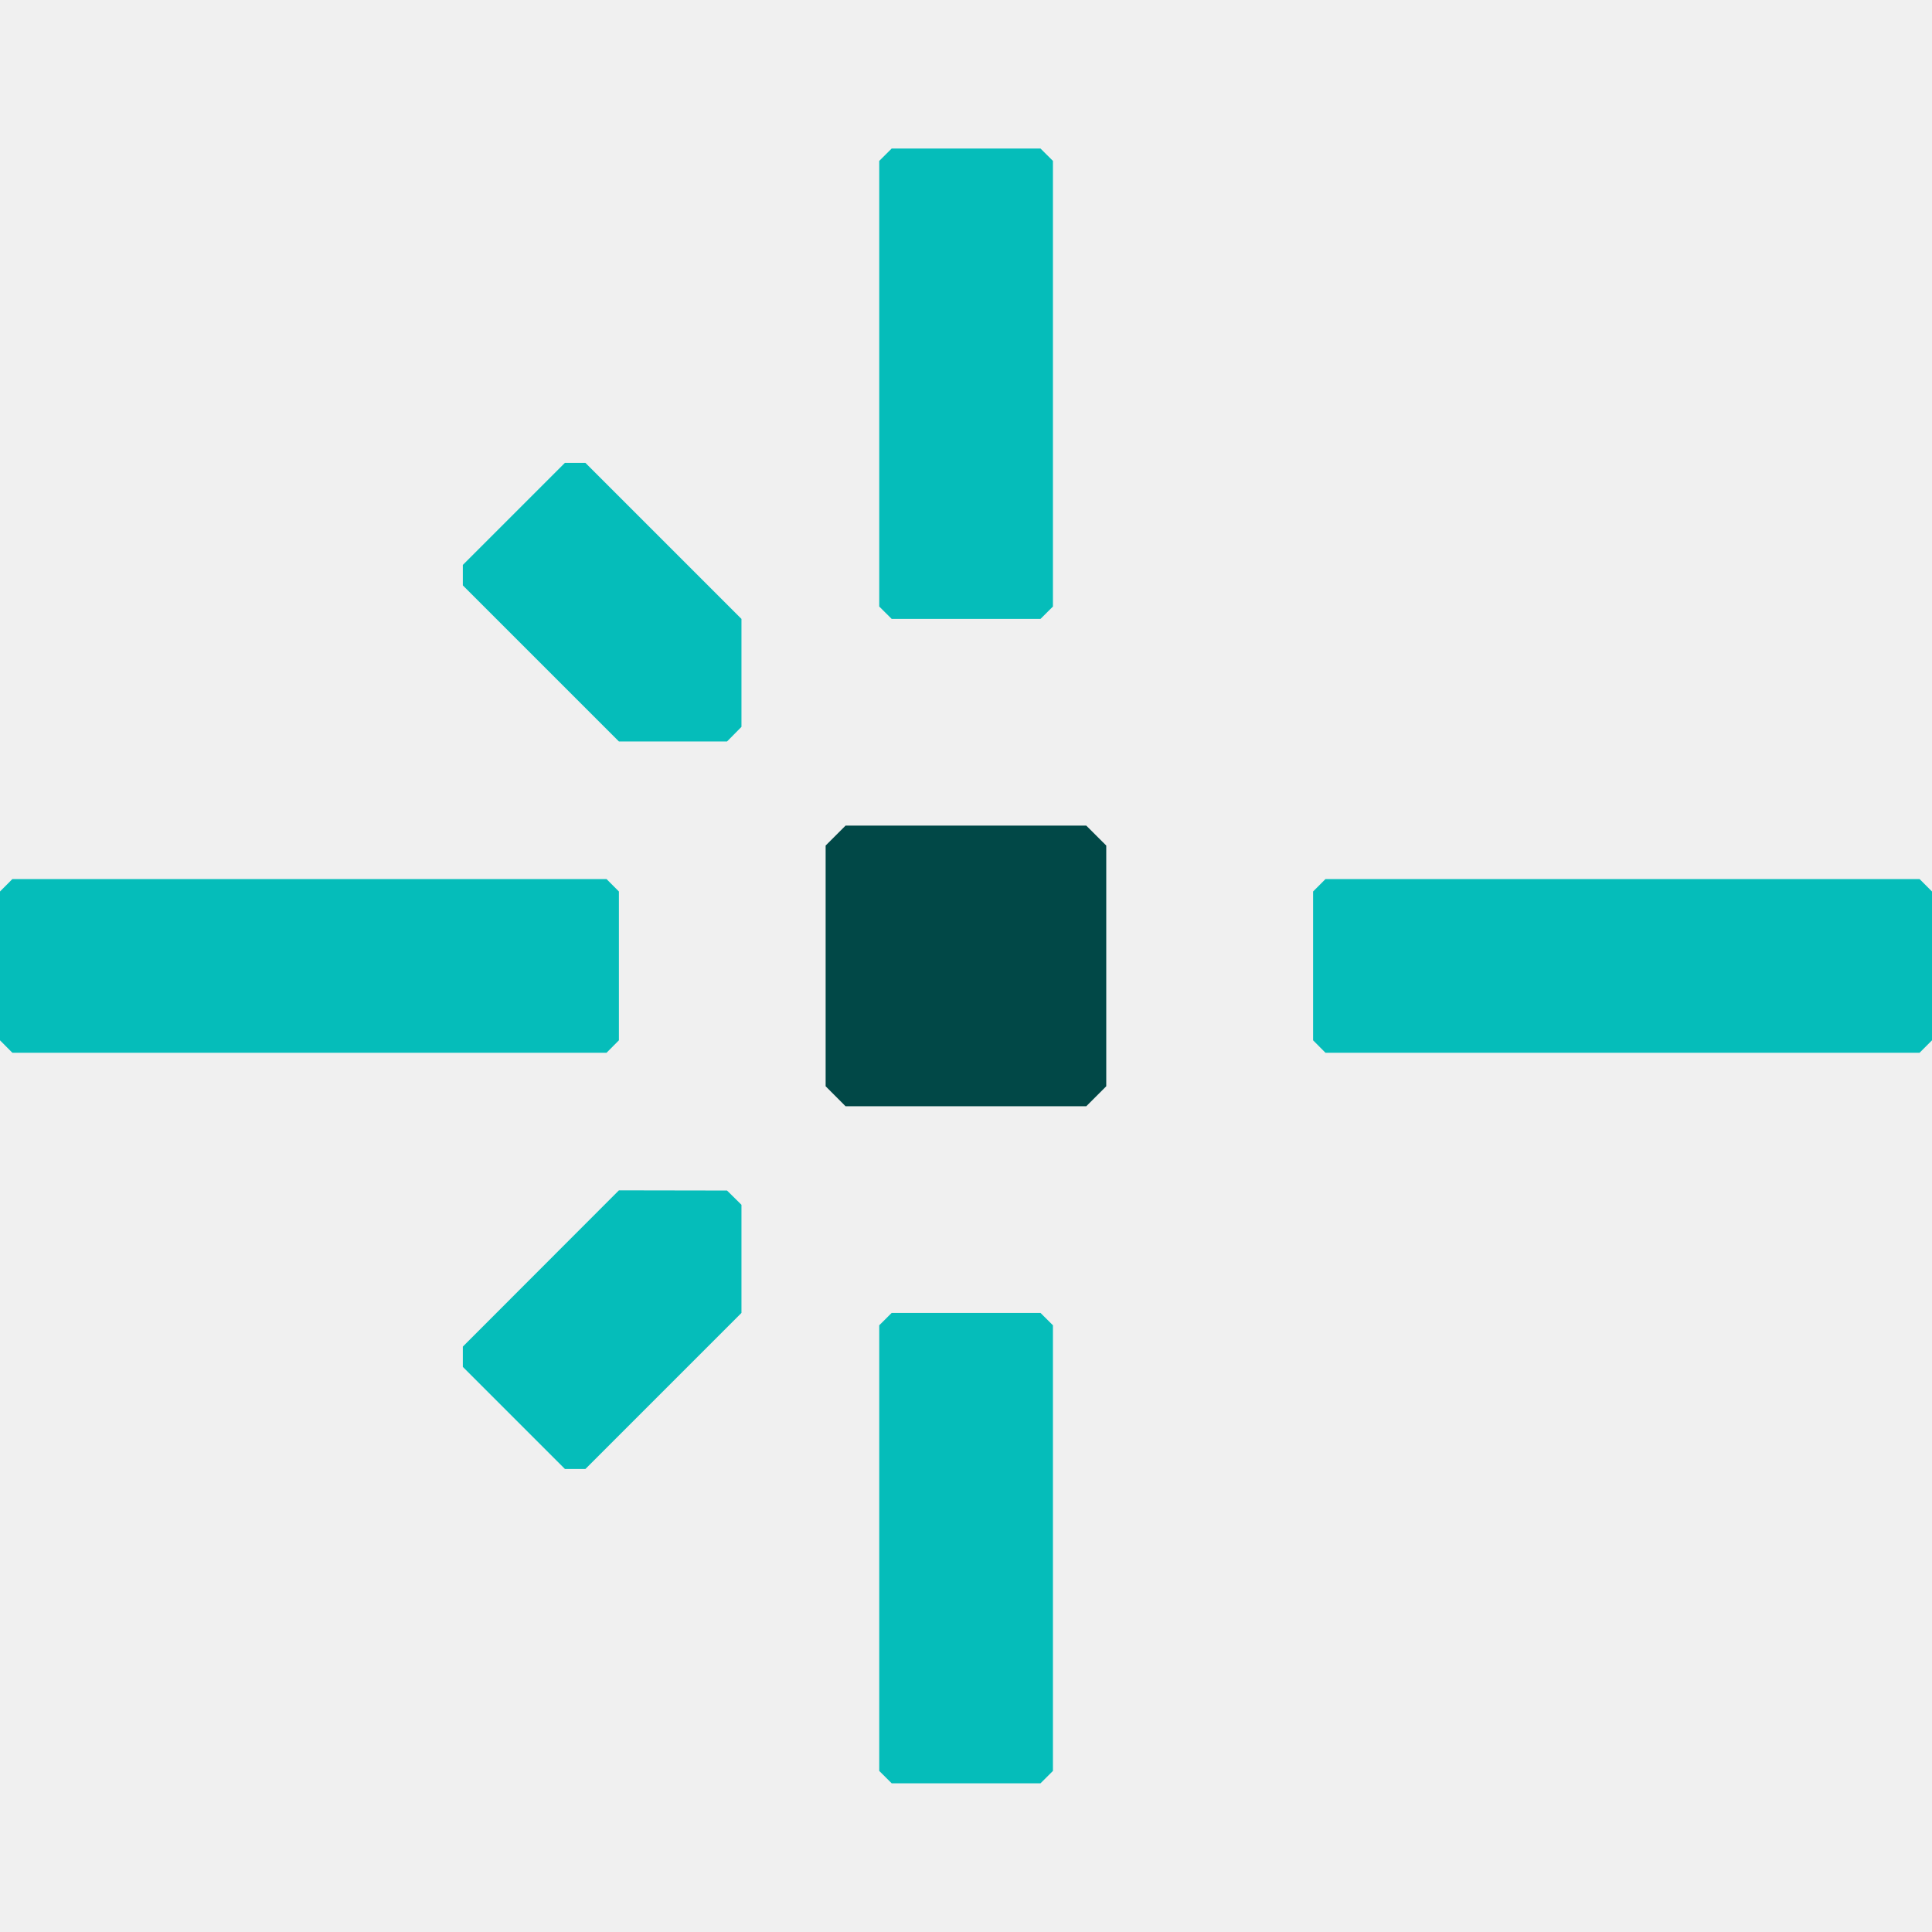
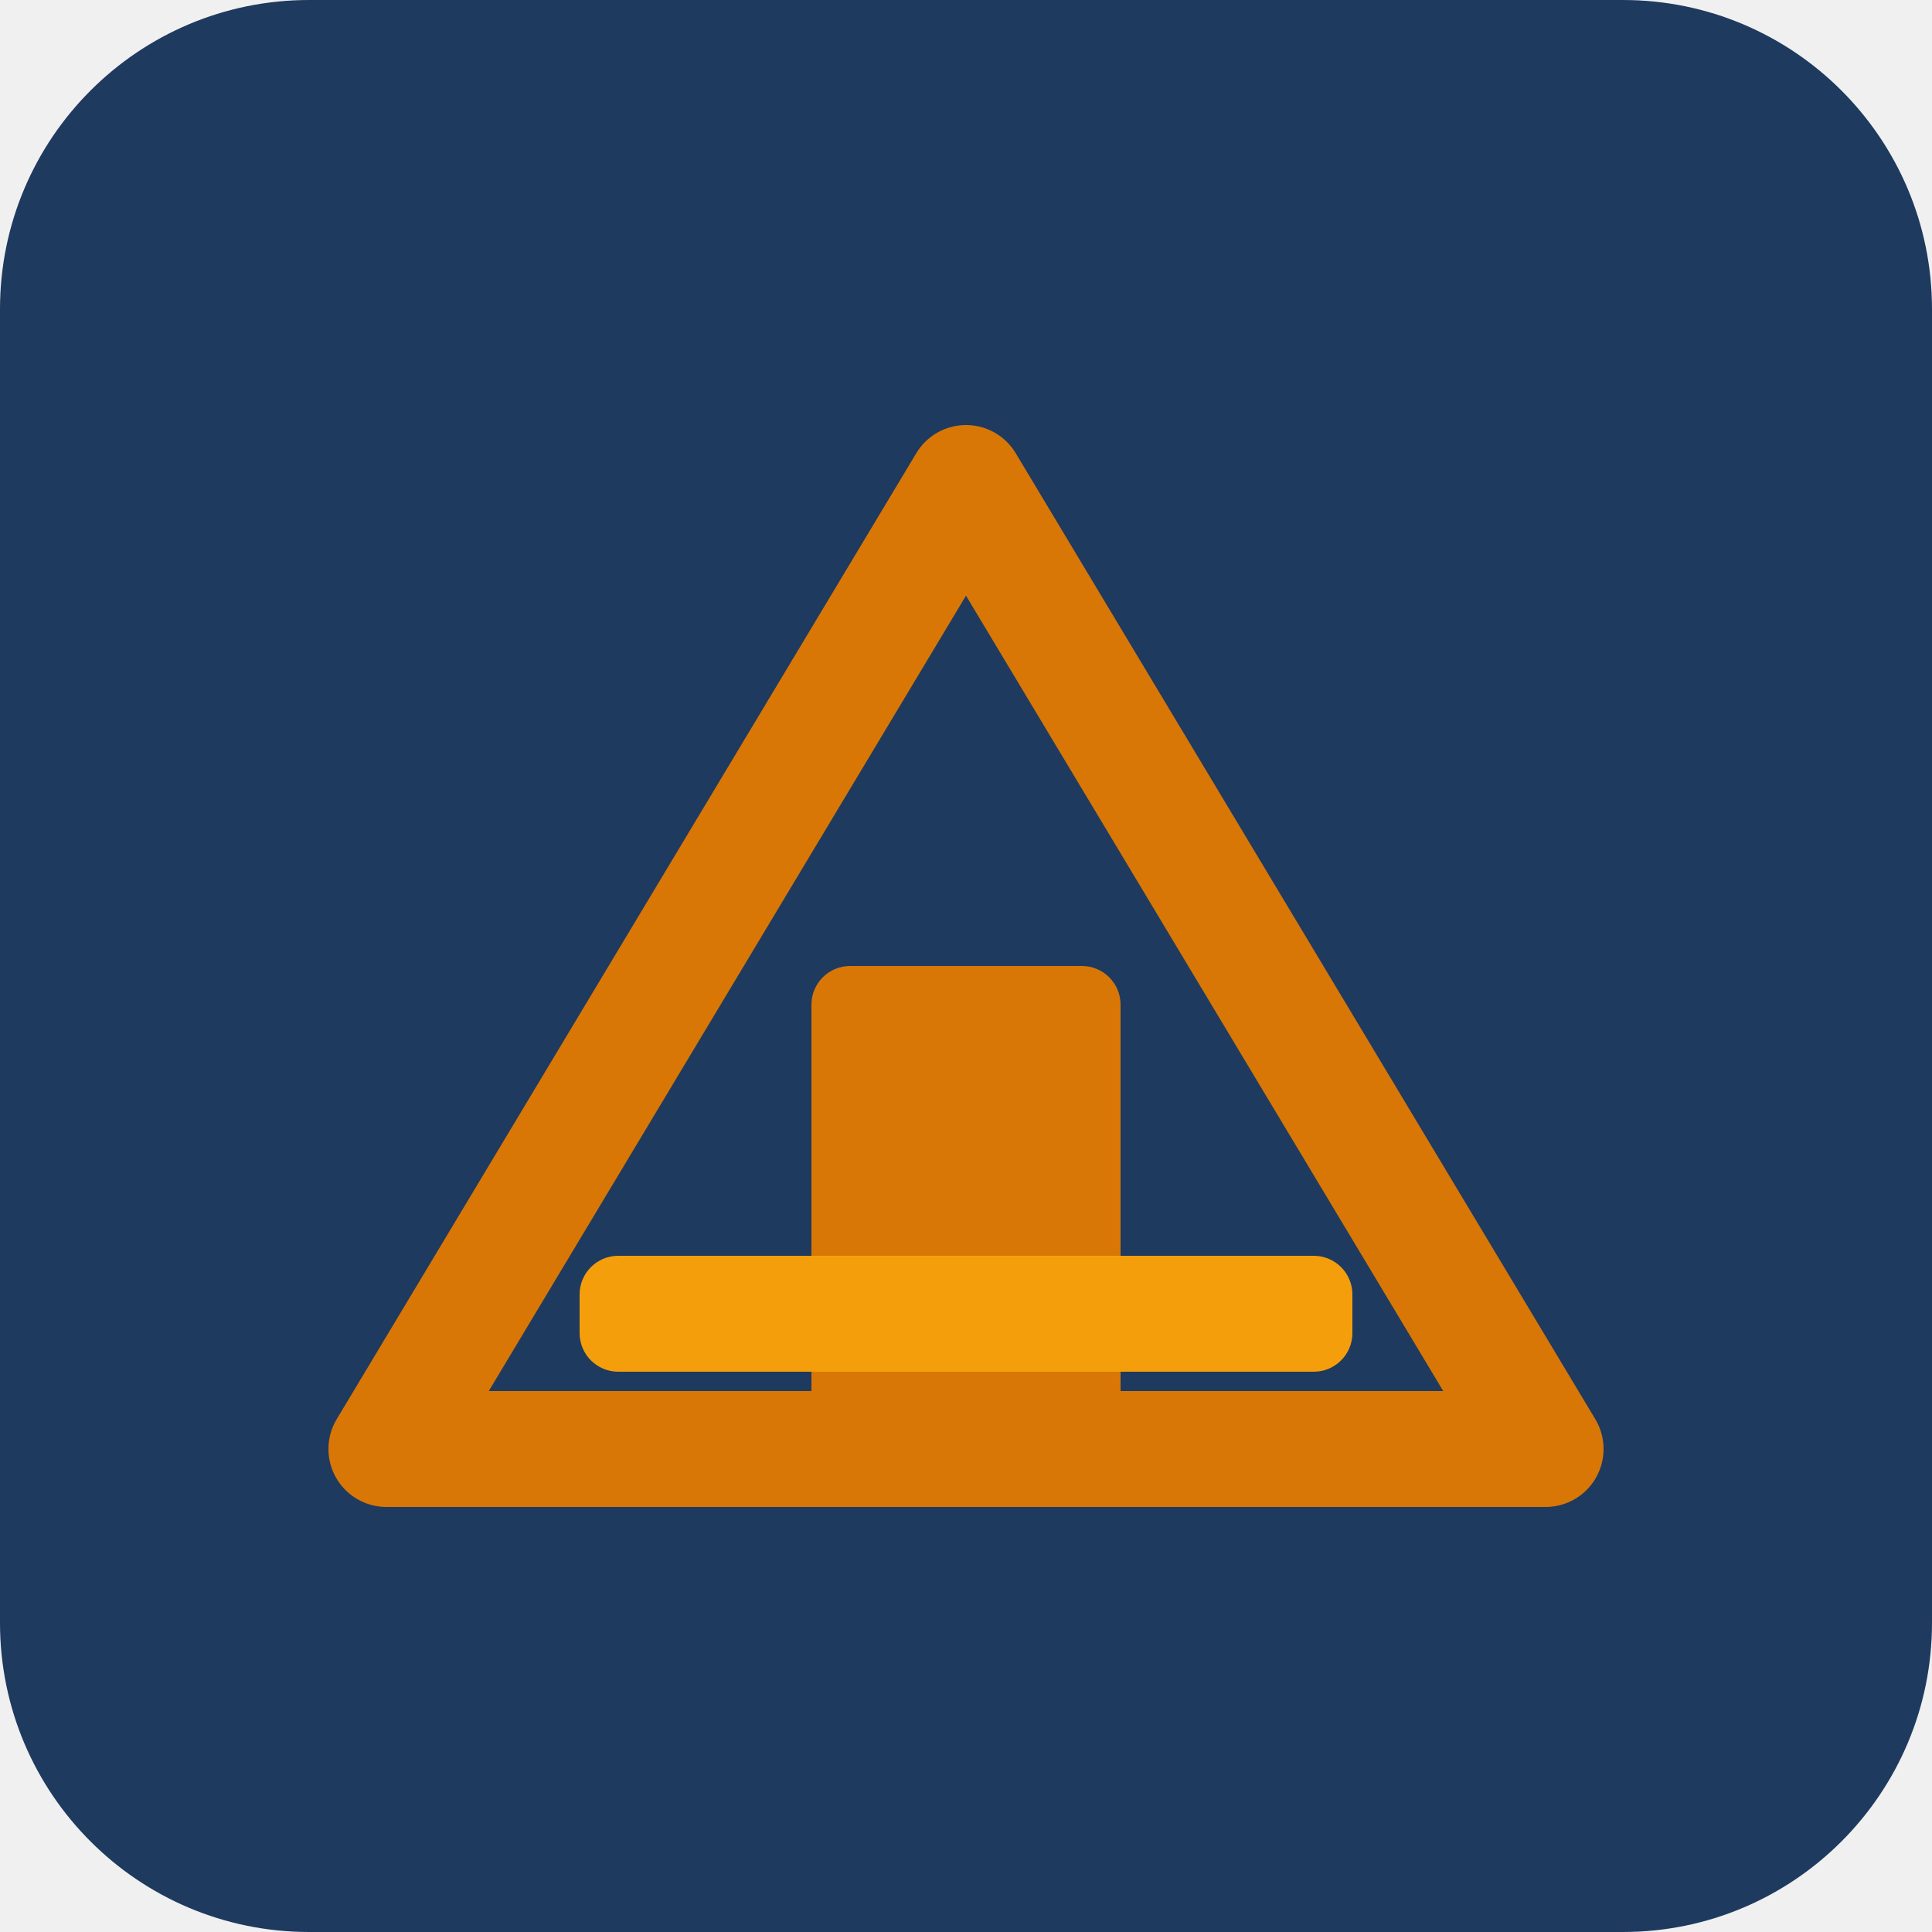
- <svg xmlns="http://www.w3.org/2000/svg" width="32" height="32" viewBox="0 0 32 32" fill="none">
-   <style>
-     .favicon-center-dot {
-       fill: #014847;
-     }
- 
-     .favicon-lines {
-       fill: #05BDBA;
-     }
- 
-     @media (prefers-color-scheme: dark) {
-       .favicon-center-dot {
-         fill: #fff;
-       }
- 
-       .favicon-lines {
-         fill: #05BDBA;
-       }
-     }
-   </style>
-   <path class="favicon-center-dot" stroke="none" d="M17.992 18.323H14.005L13.675 17.992V14.005L14.005 13.675H17.992L18.323 14.005V17.992L17.992 18.323Z" />
-   <g class="favicon-lines" stroke="none">
-     <path d="M9.696 24.331H9.357L7.666 22.64V22.304L10.251 19.716L12.042 19.719L12.281 19.955V21.746L9.696 24.331Z" />
-     <path d="M7.666 9.696V9.357L9.357 7.666H9.696L12.281 10.251V12.039L12.042 12.281H10.251L7.666 9.696Z" />
-     <path d="M10.046 17.437H0.205L0 17.231V14.766L0.205 14.56H10.046L10.251 14.766V17.231L10.046 17.437Z" />
-     <path d="M31.794 17.437H21.954L21.749 17.231V14.766L21.954 14.56H31.794L32 14.766V17.231L31.794 17.437Z" />
-     <path d="M14.563 10.046V2.665L14.769 2.46H17.234L17.44 2.665V10.046L17.234 10.251H14.769L14.563 10.046Z" />
-     <path d="M14.563 29.332V21.951L14.769 21.746H17.234L17.44 21.951V29.332L17.234 29.537H14.769L14.563 29.332Z" />
-   </g>
+ <svg xmlns="http://www.w3.org/2000/svg" viewBox="0 0 100 100">
+   <rect width="100" height="100" rx="16" fill="#1e3a5f" />
+   <path d="M20 75 L50 25 L80 75 Z" fill="none" stroke="#d97706" stroke-width="6" stroke-linejoin="round" />
+   <rect x="42" y="50" width="16" height="25" rx="2" fill="#d97706" />
+   <rect x="30" y="65" width="40" height="6" rx="2" fill="#f59e0b" />
</svg>
